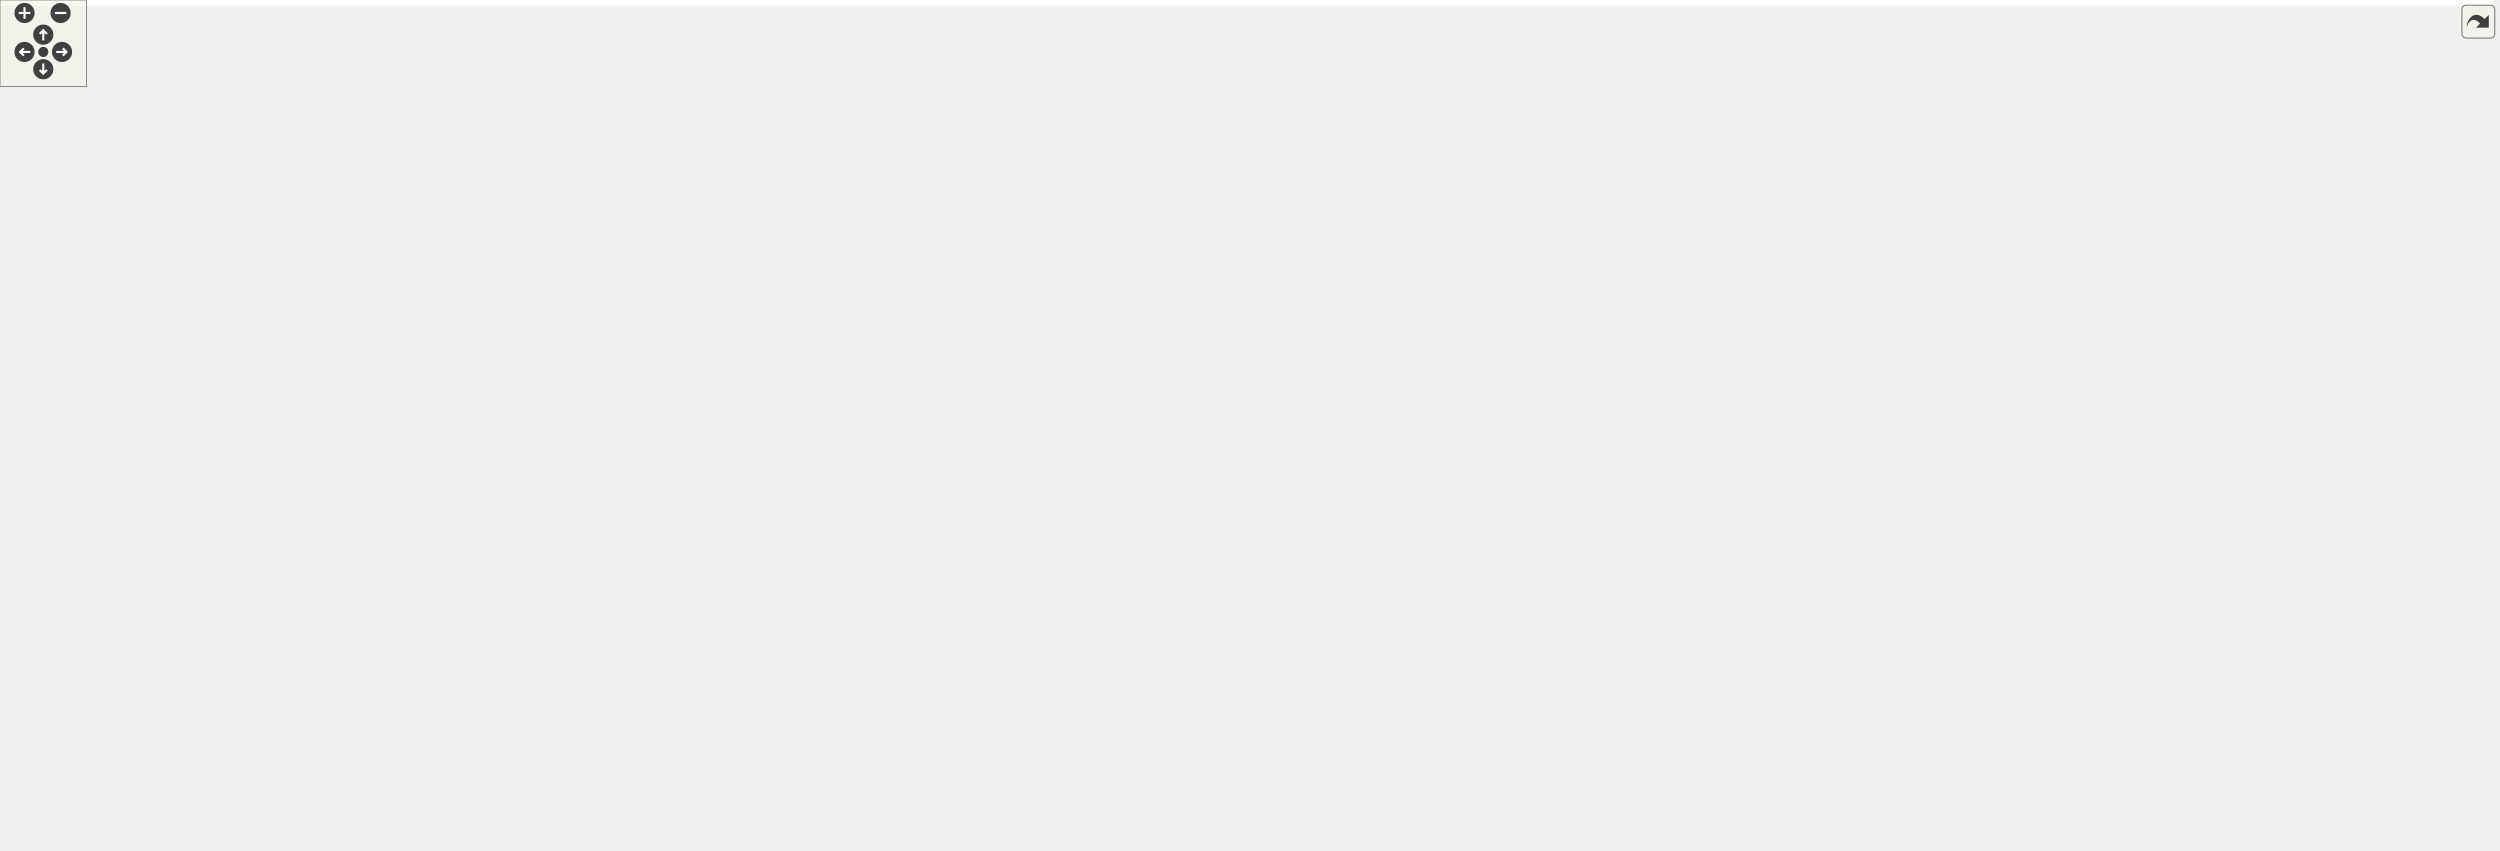
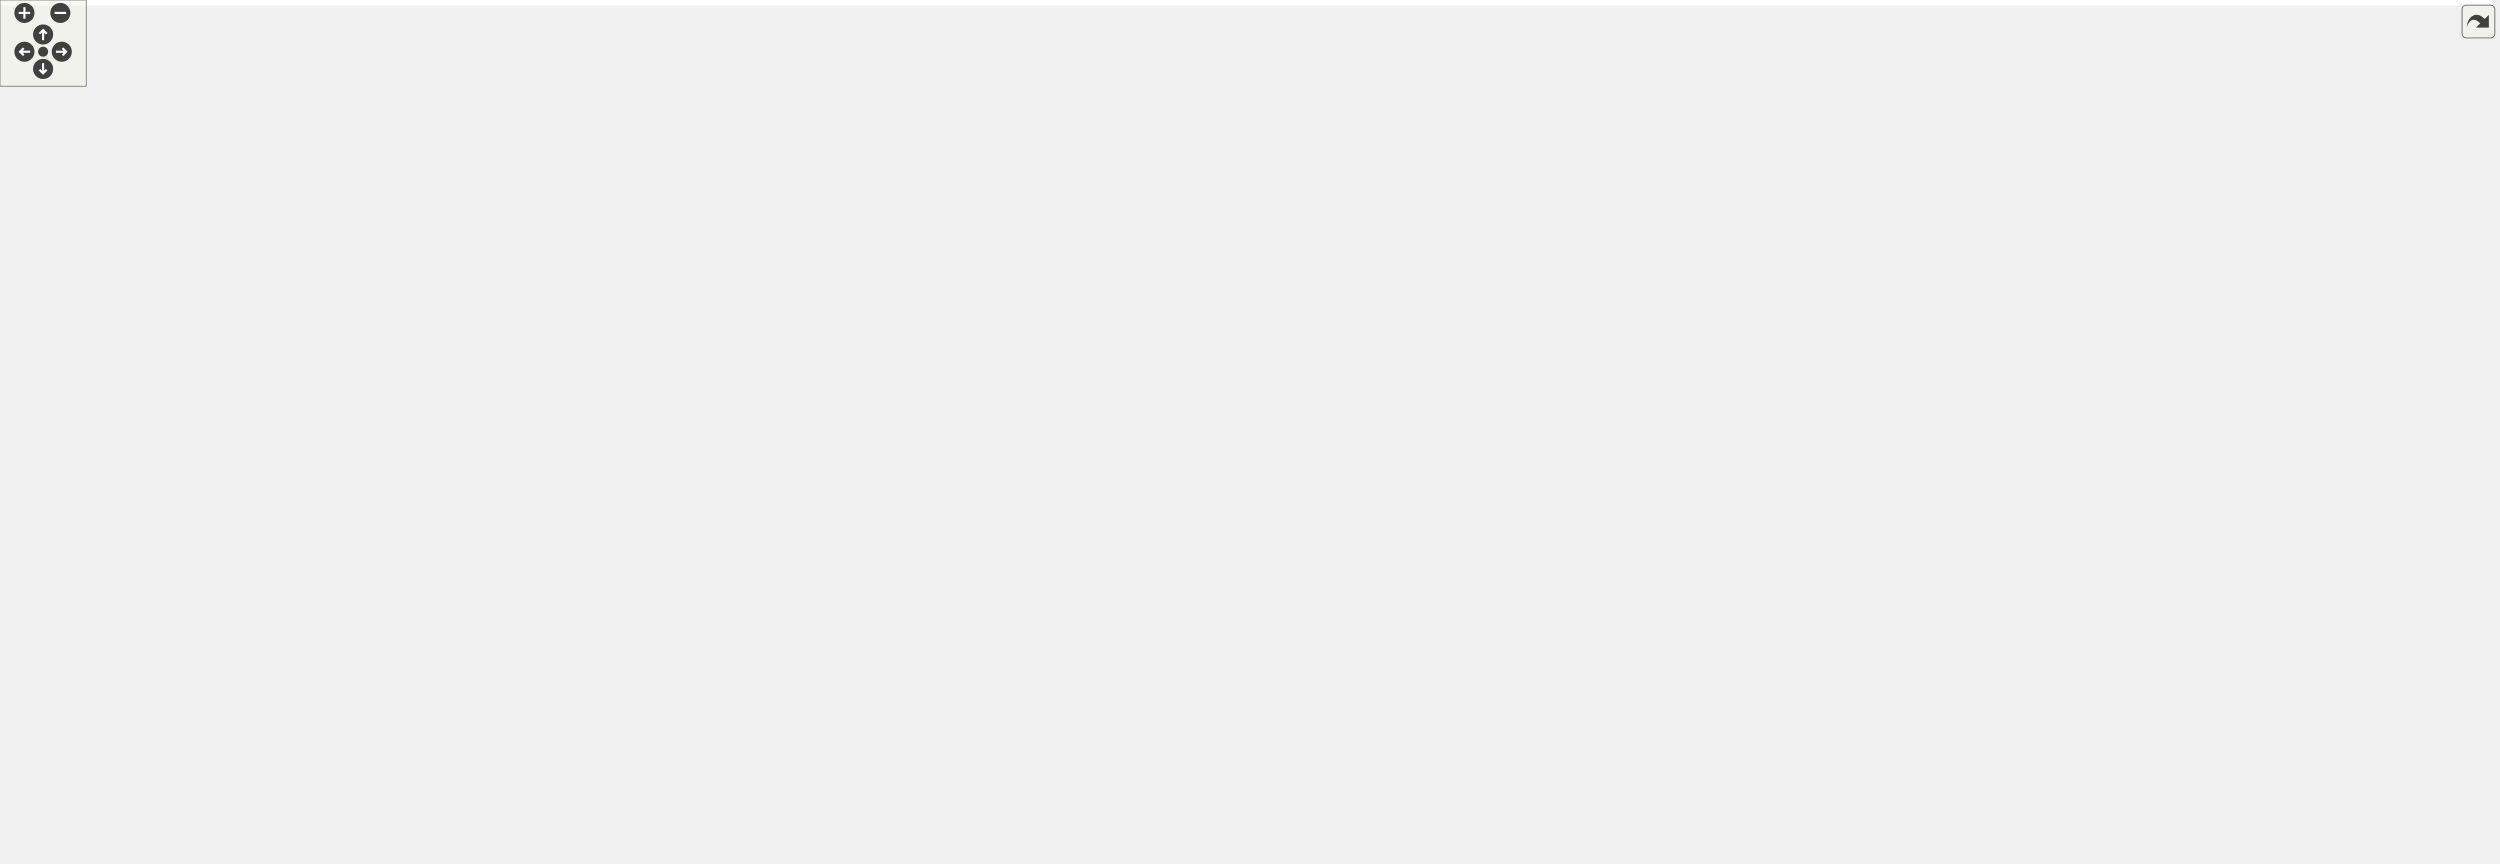
<svg xmlns="http://www.w3.org/2000/svg" xmlns:xlink="http://www.w3.org/1999/xlink" id="main" version="1.1" xml:space="preserve">
  <style type="text/css">
.edge:hover path { stroke: red; }
.edge:hover polygon { stroke: red; fill: red; }
</style>
  <defs>
    <circle id="rim" cx="0" cy="0" r="7" />
    <circle id="rim2" cx="0" cy="0" r="3.5" />
    <g id="zoomPlus">
      <use xlink:href="#rim" fill="#404040">
        <set attributeName="fill" to="#808080" begin="zoomplus.mouseover" end="zoomplus.mouseout" />
      </use>
      <path d="M-4,0h8M0,-4v8" fill="none" stroke="white" stroke-width="1.5" pointer-events="none" />
    </g>
    <g id="zoomMin">
      <use xlink:href="#rim" fill="#404040">
        <set attributeName="fill" to="#808080" begin="zoomminus.mouseover" end="zoomminus.mouseout" />
      </use>
      <path d="M-4,0h8" fill="none" stroke="white" stroke-width="1.5" pointer-events="none" />
    </g>
    <g id="dirArrow">
      <path fill="none" stroke="white" stroke-width="1.5" d="M0,-3.0v7 M-2.5,-0.5L0,-3.0L2.5,-0.5" />
    </g>
    <g id="resetDef">
      <use xlink:href="#rim2" fill="#404040">
        <set attributeName="fill" to="#808080" begin="reset.mouseover" end="reset.mouseout" />
      </use>
    </g>
  </defs>
  <svg id="graph" class="graph">
    <g id="viewport">
-       <polygon fill="#ffffff" stroke="transparent" points="-4,4 -4,-528.5 1728,-528.5 1728,4 -4,4" />
+       <polygon fill="#ffffff" stroke="transparent" points="-4,4 -4,-540 1735,-540 1735,4 -4,4" />
      <g id="node1" class="node">
-         <polygon fill="#bfbfbf" stroke="#000000" points="1566,-102 1566,-132 1724,-132 1724,-102 1566,-102" />
-         <text text-anchor="start" x="1574" y="-120" font-family="Helvetica,sans-Serif" font-size="10.00" fill="#000000">schwz::SolverRAS&lt; ValueType,</text>
-         <text text-anchor="middle" x="1645" y="-109" font-family="Helvetica,sans-Serif" font-size="10.00" fill="#000000"> IndexType &gt;</text>
+         <polygon fill="#bfbfbf" stroke="#000000" points="1573,-113.5 1573,-143.5 1731,-143.5 1731,-113.5 1573,-113.5" />
+         <text text-anchor="start" x="1581" y="-131.5" font-family="Helvetica,sans-Serif" font-size="10.00" fill="#000000">schwz::SolverRAS&lt; ValueType,</text>
+         <text text-anchor="middle" x="1652" y="-120.5" font-family="Helvetica,sans-Serif" font-size="10.00" fill="#000000"> IndexType, MixedValueType &gt;</text>
      </g>
      <g id="node2" class="node">
        <g id="a_node2">
          <a xlink:href="classschwz_1_1SchwarzBase.html" target="_top" xlink:title="The Base solver class is meant to be the class implementing the common implementations for all the sc...">
-             <polygon fill="#ffffff" stroke="#000000" points="1396,-102 1396,-132 1529,-132 1529,-102 1396,-102" />
-             <text text-anchor="start" x="1404" y="-120" font-family="Helvetica,sans-Serif" font-size="10.00" fill="#000000">schwz::SchwarzBase</text>
-             <text text-anchor="middle" x="1462.5" y="-109" font-family="Helvetica,sans-Serif" font-size="10.00" fill="#000000">&lt; ValueType, IndexType &gt;</text>
+             <polygon fill="#ffffff" stroke="#000000" points="1409,-108 1409,-149 1536,-149 1536,-108 1409,-108" />
+             <text text-anchor="start" x="1417" y="-137" font-family="Helvetica,sans-Serif" font-size="10.00" fill="#000000">schwz::SchwarzBase</text>
+             <text text-anchor="start" x="1417" y="-126" font-family="Helvetica,sans-Serif" font-size="10.00" fill="#000000">&lt; ValueType, IndexType,</text>
+             <text text-anchor="middle" x="1472.5" y="-115" font-family="Helvetica,sans-Serif" font-size="10.00" fill="#000000"> MixedValueType &gt;</text>
          </a>
        </g>
      </g>
      <g id="edge1" class="edge">
-         <path fill="none" stroke="#191970" d="M1539.337,-117C1548.093,-117 1557.03,-117 1565.816,-117" />
-         <polygon fill="#191970" stroke="#191970" points="1539.161,-113.5 1529.161,-117 1539.161,-120.5 1539.161,-113.5" />
+         <path fill="none" stroke="#191970" d="M1546.218,-128.5C1554.99,-128.5 1563.974,-128.5 1572.819,-128.5" />
+         <polygon fill="#191970" stroke="#191970" points="1546.038,-125 1536.038,-128.5 1546.038,-132 1546.038,-125" />
      </g>
      <g id="node3" class="node">
        <g id="a_node3">
          <a xlink:href="classschwz_1_1Initialize.html" target="_top" xlink:title="The initialization class that provides methods for initialization of the solver. ">
-             <polygon fill="#ffffff" stroke="#000000" points="1228.5,-296 1228.5,-326 1355.5,-326 1355.5,-296 1228.5,-296" />
-             <text text-anchor="start" x="1236.5" y="-314" font-family="Helvetica,sans-Serif" font-size="10.00" fill="#000000">schwz::Initialize&lt;</text>
-             <text text-anchor="middle" x="1292" y="-303" font-family="Helvetica,sans-Serif" font-size="10.00" fill="#000000"> ValueType, IndexType &gt;</text>
+             <polygon fill="#ffffff" stroke="#000000" points="1232,-307.5 1232,-337.5 1359,-337.5 1359,-307.5 1232,-307.5" />
+             <text text-anchor="start" x="1240" y="-325.5" font-family="Helvetica,sans-Serif" font-size="10.00" fill="#000000">schwz::Initialize&lt;</text>
+             <text text-anchor="middle" x="1295.5" y="-314.5" font-family="Helvetica,sans-Serif" font-size="10.00" fill="#000000"> ValueType, IndexType &gt;</text>
          </a>
        </g>
      </g>
      <g id="edge2" class="edge">
-         <path fill="none" stroke="#191970" d="M1312.117,-288.11C1347.379,-247.988 1419.424,-166.013 1449.183,-132.152" />
-         <polygon fill="#191970" stroke="#191970" points="1309.351,-285.955 1305.379,-295.777 1314.609,-290.576 1309.351,-285.955" />
+         <path fill="none" stroke="#191970" d="M1316.249,-299.759C1350.979,-261.692 1420.351,-185.657 1453.72,-149.083" />
+         <polygon fill="#191970" stroke="#191970" points="1313.543,-297.531 1309.389,-307.277 1318.715,-302.249 1313.543,-297.531" />
      </g>
      <g id="node4" class="node">
        <g id="a_node4">
          <a xlink:href="structschwz_1_1Settings.html" target="_top" xlink:title="The struct that contains the solver settings and the parameters to be set by the user. ">
-             <polygon fill="#ffffff" stroke="#000000" points="937.5,-372.5 937.5,-391.5 1024.5,-391.5 1024.5,-372.5 937.5,-372.5" />
-             <text text-anchor="middle" x="981" y="-379.5" font-family="Helvetica,sans-Serif" font-size="10.00" fill="#000000">schwz::Settings</text>
+             <polygon fill="#ffffff" stroke="#000000" points="937.5,-384 937.5,-403 1024.5,-403 1024.5,-384 937.5,-384" />
+             <text text-anchor="middle" x="981" y="-391" font-family="Helvetica,sans-Serif" font-size="10.00" fill="#000000">schwz::Settings</text>
          </a>
        </g>
      </g>
      <g id="edge3" class="edge">
-         <path fill="none" stroke="#191970" d="M1034.904,-375.16C1081.058,-368.664 1149.043,-357.57 1207,-342 1223.08,-337.68 1240.417,-331.623 1255.213,-326.007" />
-         <polygon fill="#191970" stroke="#191970" points="1034.246,-371.718 1024.82,-376.555 1035.206,-378.652 1034.246,-371.718" />
+         <path fill="none" stroke="#191970" d="M1034.877,-385.818C1079.691,-378.924 1144.97,-367.712 1201,-353.5 1218.406,-349.085 1237.266,-343.141 1253.525,-337.639" />
+         <polygon fill="#191970" stroke="#191970" points="1034.153,-382.387 1024.792,-387.349 1035.204,-389.308 1034.153,-382.387" />
      </g>
      <g id="node20" class="node">
        <g id="a_node20">
          <a xlink:href="classschwz_1_1Solve.html" target="_top" xlink:title="The Solver class the provides the solver and the convergence checking methods. ">
-             <polygon fill="#ffffff" stroke="#000000" points="1225,-359 1225,-389 1359,-389 1359,-359 1225,-359" />
-             <text text-anchor="start" x="1233" y="-377" font-family="Helvetica,sans-Serif" font-size="10.00" fill="#000000">schwz::Solve&lt; ValueType,</text>
-             <text text-anchor="middle" x="1292" y="-366" font-family="Helvetica,sans-Serif" font-size="10.00" fill="#000000"> IndexType &gt;</text>
+             <polygon fill="#ffffff" stroke="#000000" points="1219,-370.5 1219,-400.5 1372,-400.5 1372,-370.5 1219,-370.5" />
+             <text text-anchor="start" x="1227" y="-388.5" font-family="Helvetica,sans-Serif" font-size="10.00" fill="#000000">schwz::Solve&lt; ValueType,</text>
+             <text text-anchor="middle" x="1295.5" y="-377.5" font-family="Helvetica,sans-Serif" font-size="10.00" fill="#000000"> IndexType, MixedValueType &gt;</text>
          </a>
        </g>
      </g>
      <g id="edge26" class="edge">
-         <path fill="none" stroke="#191970" d="M1034.72,-380.618C1087.394,-379.263 1167.855,-377.193 1224.752,-375.73" />
-         <polygon fill="#191970" stroke="#191970" points="1034.477,-377.123 1024.571,-380.879 1034.657,-384.121 1034.477,-377.123" />
+         <path fill="none" stroke="#191970" d="M1034.819,-392.131C1085.476,-390.842 1161.869,-388.899 1218.879,-387.449" />
+         <polygon fill="#191970" stroke="#191970" points="1034.638,-388.634 1024.73,-392.388 1034.816,-395.632 1034.638,-388.634" />
      </g>
      <g id="node5" class="node">
        <g id="a_node5">
          <a xlink:href="structschwz_1_1Settings_1_1comm__settings.html" target="_top" xlink:title="The settings for the various available communication paradigms. ">
-             <polygon fill="#ffffff" stroke="#000000" points="617.5,-445 617.5,-475 737.5,-475 737.5,-445 617.5,-445" />
-             <text text-anchor="start" x="625.5" y="-463" font-family="Helvetica,sans-Serif" font-size="10.00" fill="#000000">schwz::Settings::comm</text>
-             <text text-anchor="middle" x="677.5" y="-452" font-family="Helvetica,sans-Serif" font-size="10.00" fill="#000000">_settings</text>
+             <polygon fill="#ffffff" stroke="#000000" points="617.5,-456.5 617.5,-486.5 737.5,-486.5 737.5,-456.5 617.5,-456.5" />
+             <text text-anchor="start" x="625.5" y="-474.5" font-family="Helvetica,sans-Serif" font-size="10.00" fill="#000000">schwz::Settings::comm</text>
+             <text text-anchor="middle" x="677.5" y="-463.5" font-family="Helvetica,sans-Serif" font-size="10.00" fill="#000000">_settings</text>
          </a>
        </g>
      </g>
      <g id="edge4" class="edge">
-         <path fill="none" stroke="#9a32cd" stroke-dasharray="5,2" d="M748.005,-460.253C789.676,-458.546 842.935,-453.088 888,-438 919.633,-427.409 951.982,-404.693 968.934,-391.682" />
-         <polygon fill="#9a32cd" stroke="#9a32cd" points="747.818,-456.757 737.945,-460.602 748.061,-463.753 747.818,-456.757" />
-         <text text-anchor="middle" x="832.5" y="-461" font-family="Helvetica,sans-Serif" font-size="10.00" fill="#000000"> comm_settings</text>
+         <path fill="none" stroke="#9a32cd" stroke-dasharray="5,2" d="M748.005,-471.753C789.676,-470.046 842.935,-464.588 888,-449.5 919.633,-438.909 951.982,-416.193 968.934,-403.182" />
+         <polygon fill="#9a32cd" stroke="#9a32cd" points="747.818,-468.257 737.945,-472.102 748.061,-475.253 747.818,-468.257" />
+         <text text-anchor="middle" x="832.5" y="-472.5" font-family="Helvetica,sans-Serif" font-size="10.00" fill="#000000"> comm_settings</text>
      </g>
      <g id="node6" class="node">
        <g id="a_node6">
          <a xlink:title="STL class. ">
-             <polygon fill="#ffffff" stroke="#bfbfbf" points="647.5,-360.5 647.5,-379.5 707.5,-379.5 707.5,-360.5 647.5,-360.5" />
-             <text text-anchor="middle" x="677.5" y="-367.5" font-family="Helvetica,sans-Serif" font-size="10.00" fill="#000000">std::string</text>
+             <polygon fill="#ffffff" stroke="#bfbfbf" points="647.5,-372 647.5,-391 707.5,-391 707.5,-372 647.5,-372" />
+             <text text-anchor="middle" x="677.5" y="-379" font-family="Helvetica,sans-Serif" font-size="10.00" fill="#000000">std::string</text>
          </a>
        </g>
      </g>
      <g id="edge5" class="edge">
-         <path fill="none" stroke="#9a32cd" stroke-dasharray="5,2" d="M717.786,-371.593C774.776,-373.846 878.528,-377.948 937.314,-380.273" />
-         <polygon fill="#9a32cd" stroke="#9a32cd" points="717.841,-368.092 707.71,-371.195 717.564,-375.087 717.841,-368.092" />
-         <text text-anchor="middle" x="832.5" y="-426" font-family="Helvetica,sans-Serif" font-size="10.00" fill="#000000"> factorization</text>
-         <text text-anchor="middle" x="832.5" y="-415" font-family="Helvetica,sans-Serif" font-size="10.00" fill="#000000">metis_objtype</text>
-         <text text-anchor="middle" x="832.5" y="-404" font-family="Helvetica,sans-Serif" font-size="10.00" fill="#000000">matrix_filename</text>
-         <text text-anchor="middle" x="832.5" y="-393" font-family="Helvetica,sans-Serif" font-size="10.00" fill="#000000">reorder</text>
-         <text text-anchor="middle" x="832.5" y="-382" font-family="Helvetica,sans-Serif" font-size="10.00" fill="#000000">executor_string</text>
+         <path fill="none" stroke="#9a32cd" stroke-dasharray="5,2" d="M717.786,-383.093C774.776,-385.346 878.528,-389.448 937.314,-391.773" />
+         <polygon fill="#9a32cd" stroke="#9a32cd" points="717.841,-379.592 707.71,-382.695 717.564,-386.587 717.841,-379.592" />
+         <text text-anchor="middle" x="832.5" y="-437.5" font-family="Helvetica,sans-Serif" font-size="10.00" fill="#000000"> factorization</text>
+         <text text-anchor="middle" x="832.5" y="-426.5" font-family="Helvetica,sans-Serif" font-size="10.00" fill="#000000">metis_objtype</text>
+         <text text-anchor="middle" x="832.5" y="-415.5" font-family="Helvetica,sans-Serif" font-size="10.00" fill="#000000">matrix_filename</text>
+         <text text-anchor="middle" x="832.5" y="-404.5" font-family="Helvetica,sans-Serif" font-size="10.00" fill="#000000">reorder</text>
+         <text text-anchor="middle" x="832.5" y="-393.5" font-family="Helvetica,sans-Serif" font-size="10.00" fill="#000000">executor_string</text>
      </g>
      <g id="node9" class="node">
        <g id="a_node9">
          <a xlink:href="structschwz_1_1Metadata.html" target="_top" xlink:title="The solver metadata struct. ">
-             <polygon fill="#ffffff" stroke="#000000" points="906,-263 906,-293 1056,-293 1056,-263 906,-263" />
-             <text text-anchor="start" x="914" y="-281" font-family="Helvetica,sans-Serif" font-size="10.00" fill="#000000">schwz::Metadata&lt; ValueType,</text>
-             <text text-anchor="middle" x="981" y="-270" font-family="Helvetica,sans-Serif" font-size="10.00" fill="#000000"> IndexType &gt;</text>
+             <polygon fill="#ffffff" stroke="#000000" points="906,-274.5 906,-304.5 1056,-304.5 1056,-274.5 906,-274.5" />
+             <text text-anchor="start" x="914" y="-292.5" font-family="Helvetica,sans-Serif" font-size="10.00" fill="#000000">schwz::Metadata&lt; ValueType,</text>
+             <text text-anchor="middle" x="981" y="-281.5" font-family="Helvetica,sans-Serif" font-size="10.00" fill="#000000"> IndexType &gt;</text>
          </a>
        </g>
      </g>
      <g id="edge11" class="edge">
-         <path fill="none" stroke="#9a32cd" stroke-dasharray="5,2" d="M697.938,-354.407C717.253,-340.493 747.577,-320.711 777,-310 800.244,-301.539 857.708,-292.901 905.744,-286.736" />
-         <polygon fill="#9a32cd" stroke="#9a32cd" points="695.863,-351.588 689.881,-360.333 700.01,-357.227 695.863,-351.588" />
-         <text text-anchor="middle" x="832.5" y="-313" font-family="Helvetica,sans-Serif" font-size="10.00" fill="#000000"> local_precond</text>
+         <path fill="none" stroke="#9a32cd" stroke-dasharray="5,2" d="M697.938,-365.907C717.253,-351.993 747.577,-332.211 777,-321.5 800.244,-313.039 857.708,-304.401 905.744,-298.236" />
+         <polygon fill="#9a32cd" stroke="#9a32cd" points="695.863,-363.088 689.881,-371.833 700.01,-368.727 695.863,-363.088" />
+         <text text-anchor="middle" x="832.5" y="-324.5" font-family="Helvetica,sans-Serif" font-size="10.00" fill="#000000"> local_precond</text>
      </g>
      <g id="node7" class="node">
-         <polygon fill="#ffffff" stroke="#bfbfbf" points="272.5,-348 272.5,-378 367.5,-378 367.5,-348 272.5,-348" />
-         <text text-anchor="start" x="280.5" y="-366" font-family="Helvetica,sans-Serif" font-size="10.00" fill="#000000">std::basic_string&lt;</text>
-         <text text-anchor="middle" x="320" y="-355" font-family="Helvetica,sans-Serif" font-size="10.00" fill="#000000"> char &gt;</text>
+         <polygon fill="#ffffff" stroke="#bfbfbf" points="272.5,-359.5 272.5,-389.5 367.5,-389.5 367.5,-359.5 272.5,-359.5" />
+         <text text-anchor="start" x="280.5" y="-377.5" font-family="Helvetica,sans-Serif" font-size="10.00" fill="#000000">std::basic_string&lt;</text>
+         <text text-anchor="middle" x="320" y="-366.5" font-family="Helvetica,sans-Serif" font-size="10.00" fill="#000000"> char &gt;</text>
      </g>
      <g id="edge6" class="edge">
-         <path fill="none" stroke="#191970" d="M377.845,-364.133C454.709,-365.638 587.715,-368.242 647.211,-369.407" />
-         <polygon fill="#191970" stroke="#191970" points="377.91,-360.633 367.843,-363.937 377.773,-367.632 377.91,-360.633" />
+         <path fill="none" stroke="#191970" d="M377.845,-375.633C454.709,-377.138 587.715,-379.742 647.211,-380.907" />
+         <polygon fill="#191970" stroke="#191970" points="377.91,-372.133 367.843,-375.437 377.773,-379.132 377.91,-372.133" />
      </g>
      <g id="node8" class="node">
        <g id="a_node8">
          <a xlink:href="structschwz_1_1Settings_1_1convergence__settings.html" target="_top" xlink:title="The various convergence settings available. ">
-             <polygon fill="#ffffff" stroke="#000000" points="603,-494 603,-524 752,-524 752,-494 603,-494" />
-             <text text-anchor="start" x="611" y="-512" font-family="Helvetica,sans-Serif" font-size="10.00" fill="#000000">schwz::Settings::convergence</text>
-             <text text-anchor="middle" x="677.5" y="-501" font-family="Helvetica,sans-Serif" font-size="10.00" fill="#000000">_settings</text>
+             <polygon fill="#ffffff" stroke="#000000" points="603,-505.5 603,-535.5 752,-535.5 752,-505.5 603,-505.5" />
+             <text text-anchor="start" x="611" y="-523.5" font-family="Helvetica,sans-Serif" font-size="10.00" fill="#000000">schwz::Settings::convergence</text>
+             <text text-anchor="middle" x="677.5" y="-512.5" font-family="Helvetica,sans-Serif" font-size="10.00" fill="#000000">_settings</text>
          </a>
        </g>
      </g>
      <g id="edge7" class="edge">
-         <path fill="none" stroke="#9a32cd" stroke-dasharray="5,2" d="M762.032,-506.136C802.011,-501.948 849.338,-492.734 888,-473 927.234,-452.974 960.658,-410.657 974.358,-391.627" />
-         <polygon fill="#9a32cd" stroke="#9a32cd" points="761.656,-502.656 752.036,-507.096 762.325,-509.624 761.656,-502.656" />
-         <text text-anchor="middle" x="832.5" y="-507" font-family="Helvetica,sans-Serif" font-size="10.00" fill="#000000"> convergence_settings</text>
+         <path fill="none" stroke="#9a32cd" stroke-dasharray="5,2" d="M762.032,-517.636C802.011,-513.448 849.338,-504.234 888,-484.5 927.234,-464.474 960.658,-422.157 974.358,-403.127" />
+         <polygon fill="#9a32cd" stroke="#9a32cd" points="761.656,-514.156 752.036,-518.596 762.325,-521.124 761.656,-514.156" />
+         <text text-anchor="middle" x="832.5" y="-518.5" font-family="Helvetica,sans-Serif" font-size="10.00" fill="#000000"> convergence_settings</text>
      </g>
      <g id="edge8" class="edge">
-         <path fill="none" stroke="#191970" d="M1066.35,-287.056C1117.577,-292.492 1181.656,-299.291 1228.426,-304.254" />
-         <polygon fill="#191970" stroke="#191970" points="1066.598,-283.563 1056.284,-285.988 1065.859,-290.524 1066.598,-283.563" />
+         <path fill="none" stroke="#191970" d="M1066.579,-298.48C1118.763,-303.955 1184.342,-310.836 1231.92,-315.829" />
+         <polygon fill="#191970" stroke="#191970" points="1066.641,-294.967 1056.331,-297.404 1065.911,-301.929 1066.641,-294.967" />
      </g>
      <g id="node10" class="node">
-         <polygon fill="#ffffff" stroke="#bfbfbf" points="402,-244.5 402,-285.5 578,-285.5 578,-244.5 402,-244.5" />
-         <text text-anchor="start" x="410" y="-273.5" font-family="Helvetica,sans-Serif" font-size="10.00" fill="#000000">std::vector&lt; std::tuple</text>
-         <text text-anchor="start" x="410" y="-262.5" font-family="Helvetica,sans-Serif" font-size="10.00" fill="#000000">&lt; int, int, int, std::</text>
-         <text text-anchor="middle" x="490" y="-251.5" font-family="Helvetica,sans-Serif" font-size="10.00" fill="#000000">string, std::vector&lt; ValueType &gt; &gt; &gt;</text>
+         <polygon fill="#ffffff" stroke="#bfbfbf" points="402,-256 402,-297 578,-297 578,-256 402,-256" />
+         <text text-anchor="start" x="410" y="-285" font-family="Helvetica,sans-Serif" font-size="10.00" fill="#000000">std::vector&lt; std::tuple</text>
+         <text text-anchor="start" x="410" y="-274" font-family="Helvetica,sans-Serif" font-size="10.00" fill="#000000">&lt; int, int, int, std::</text>
+         <text text-anchor="middle" x="490" y="-263" font-family="Helvetica,sans-Serif" font-size="10.00" fill="#000000">string, std::vector&lt; ValueType &gt; &gt; &gt;</text>
      </g>
      <g id="edge9" class="edge">
-         <path fill="none" stroke="#9a32cd" stroke-dasharray="5,2" d="M588.21,-245.813C590.83,-245.513 593.43,-245.24 596,-245 725.487,-232.891 759.366,-244.845 888,-264 893.814,-264.866 899.832,-265.765 905.881,-266.671" />
-         <polygon fill="#9a32cd" stroke="#9a32cd" points="587.511,-242.374 578.029,-247.101 588.389,-249.318 587.511,-242.374" />
-         <text text-anchor="middle" x="677.5" y="-248" font-family="Helvetica,sans-Serif" font-size="10.00" fill="#000000"> time_struct</text>
+         <path fill="none" stroke="#9a32cd" stroke-dasharray="5,2" d="M588.21,-257.313C590.83,-257.013 593.43,-256.74 596,-256.5 725.487,-244.391 759.366,-256.345 888,-275.5 893.814,-276.366 899.832,-277.265 905.881,-278.171" />
+         <polygon fill="#9a32cd" stroke="#9a32cd" points="587.511,-253.874 578.029,-258.601 588.389,-260.818 587.511,-253.874" />
+         <text text-anchor="middle" x="677.5" y="-259.5" font-family="Helvetica,sans-Serif" font-size="10.00" fill="#000000"> time_struct</text>
      </g>
      <g id="node11" class="node">
        <g id="a_node11">
          <a xlink:title="STL class. ">
-             <polygon fill="#ffffff" stroke="#bfbfbf" points="0,-205.5 0,-224.5 87,-224.5 87,-205.5 0,-205.5" />
-             <text text-anchor="middle" x="43.5" y="-212.5" font-family="Helvetica,sans-Serif" font-size="10.00" fill="#000000">std::vector&lt; T &gt;</text>
+             <polygon fill="#ffffff" stroke="#bfbfbf" points="0,-217 0,-236 87,-236 87,-217 0,-217" />
+             <text text-anchor="middle" x="43.5" y="-224" font-family="Helvetica,sans-Serif" font-size="10.00" fill="#000000">std::vector&lt; T &gt;</text>
          </a>
        </g>
      </g>
      <g id="edge10" class="edge">
-         <path fill="none" stroke="#ffa500" stroke-dasharray="5,2" d="M97.353,-221.031C172.869,-229.487 311.122,-244.969 401.784,-255.121" />
-         <polygon fill="#ffa500" stroke="#ffa500" points="97.453,-217.52 87.125,-219.885 96.674,-224.476 97.453,-217.52" />
-         <text text-anchor="start" x="105" y="-261" font-family="Helvetica,sans-Serif" font-size="10.00" fill="#000000"> &lt; std::tuple&lt; int,</text>
-         <text text-anchor="start" x="105" y="-250" font-family="Helvetica,sans-Serif" font-size="10.00" fill="#000000"> int, int, std::string,</text>
-         <text text-anchor="middle" x="171.5" y="-239" font-family="Helvetica,sans-Serif" font-size="10.00" fill="#000000"> std::vector&lt; ValueType &gt; &gt; &gt;</text>
+         <path fill="none" stroke="#ffa500" stroke-dasharray="5,2" d="M97.353,-232.531C172.869,-240.987 311.122,-256.469 401.784,-266.621" />
+         <polygon fill="#ffa500" stroke="#ffa500" points="97.453,-229.02 87.125,-231.385 96.674,-235.976 97.453,-229.02" />
+         <text text-anchor="start" x="105" y="-272.5" font-family="Helvetica,sans-Serif" font-size="10.00" fill="#000000"> &lt; std::tuple&lt; int,</text>
+         <text text-anchor="start" x="105" y="-261.5" font-family="Helvetica,sans-Serif" font-size="10.00" fill="#000000"> int, int, std::string,</text>
+         <text text-anchor="middle" x="171.5" y="-250.5" font-family="Helvetica,sans-Serif" font-size="10.00" fill="#000000"> std::vector&lt; ValueType &gt; &gt; &gt;</text>
      </g>
      <g id="node13" class="node">
-         <polygon fill="#ffffff" stroke="#bfbfbf" points="256,-168.5 256,-187.5 384,-187.5 384,-168.5 256,-168.5" />
-         <text text-anchor="middle" x="320" y="-175.5" font-family="Helvetica,sans-Serif" font-size="10.00" fill="#000000">std::vector&lt; ValueType &gt;</text>
+         <polygon fill="#ffffff" stroke="#bfbfbf" points="256,-180 256,-199 384,-199 384,-180 256,-180" />
+         <text text-anchor="middle" x="320" y="-187" font-family="Helvetica,sans-Serif" font-size="10.00" fill="#000000">std::vector&lt; ValueType &gt;</text>
      </g>
      <g id="edge14" class="edge">
-         <path fill="none" stroke="#ffa500" stroke-dasharray="5,2" d="M92.136,-203.377C96.473,-202.508 100.808,-201.699 105,-201 155.358,-192.604 212.89,-186.638 255.76,-182.889" />
-         <polygon fill="#ffa500" stroke="#ffa500" points="91.141,-200.01 82.075,-205.492 92.581,-206.86 91.141,-200.01" />
-         <text text-anchor="middle" x="171.5" y="-204" font-family="Helvetica,sans-Serif" font-size="10.00" fill="#000000"> &lt; ValueType &gt;</text>
+         <path fill="none" stroke="#ffa500" stroke-dasharray="5,2" d="M92.136,-214.877C96.473,-214.008 100.808,-213.199 105,-212.5 155.358,-204.104 212.89,-198.138 255.76,-194.389" />
+         <polygon fill="#ffa500" stroke="#ffa500" points="91.141,-211.51 82.075,-216.992 92.581,-218.36 91.141,-211.51" />
+         <text text-anchor="middle" x="171.5" y="-215.5" font-family="Helvetica,sans-Serif" font-size="10.00" fill="#000000"> &lt; ValueType &gt;</text>
      </g>
      <g id="node14" class="node">
-         <polygon fill="#ffffff" stroke="#bfbfbf" points="260.5,-119 260.5,-149 379.5,-149 379.5,-119 260.5,-119" />
-         <text text-anchor="start" x="268.5" y="-137" font-family="Helvetica,sans-Serif" font-size="10.00" fill="#000000">std::vector&lt; std::vector</text>
-         <text text-anchor="middle" x="320" y="-126" font-family="Helvetica,sans-Serif" font-size="10.00" fill="#000000">&lt; ValueType &gt; &gt;</text>
+         <polygon fill="#ffffff" stroke="#bfbfbf" points="260.5,-130.5 260.5,-160.5 379.5,-160.5 379.5,-130.5 260.5,-130.5" />
+         <text text-anchor="start" x="268.5" y="-148.5" font-family="Helvetica,sans-Serif" font-size="10.00" fill="#000000">std::vector&lt; std::vector</text>
+         <text text-anchor="middle" x="320" y="-137.5" font-family="Helvetica,sans-Serif" font-size="10.00" fill="#000000">&lt; ValueType &gt; &gt;</text>
      </g>
      <g id="edge16" class="edge">
-         <path fill="none" stroke="#ffa500" stroke-dasharray="5,2" d="M61.068,-198.678C72.68,-188.815 88.714,-176.862 105,-170 154.873,-148.985 216.114,-140.214 260.462,-136.567" />
-         <polygon fill="#ffa500" stroke="#ffa500" points="58.643,-196.15 53.455,-205.387 63.271,-201.402 58.643,-196.15" />
-         <text text-anchor="middle" x="171.5" y="-173" font-family="Helvetica,sans-Serif" font-size="10.00" fill="#000000"> &lt; std::vector&lt; ValueType &gt; &gt;</text>
+         <path fill="none" stroke="#ffa500" stroke-dasharray="5,2" d="M61.068,-210.178C72.68,-200.315 88.714,-188.362 105,-181.5 154.873,-160.485 216.114,-151.714 260.462,-148.067" />
+         <polygon fill="#ffa500" stroke="#ffa500" points="58.643,-207.65 53.455,-216.887 63.271,-212.902 58.643,-207.65" />
+         <text text-anchor="middle" x="171.5" y="-184.5" font-family="Helvetica,sans-Serif" font-size="10.00" fill="#000000"> &lt; std::vector&lt; ValueType &gt; &gt;</text>
      </g>
      <g id="node15" class="node">
-         <polygon fill="#ffffff" stroke="#bfbfbf" points="429,-291.5 429,-354.5 551,-354.5 551,-291.5 429,-291.5" />
-         <text text-anchor="start" x="437" y="-342.5" font-family="Helvetica,sans-Serif" font-size="10.00" fill="#000000">std::vector&lt; std::tuple</text>
-         <text text-anchor="start" x="437" y="-331.5" font-family="Helvetica,sans-Serif" font-size="10.00" fill="#000000">&lt; int, std::vector&lt; std</text>
-         <text text-anchor="start" x="437" y="-320.5" font-family="Helvetica,sans-Serif" font-size="10.00" fill="#000000">::tuple&lt; int, int &gt; &gt;, std</text>
-         <text text-anchor="start" x="437" y="-309.5" font-family="Helvetica,sans-Serif" font-size="10.00" fill="#000000">::vector&lt; std::tuple&lt; int,</text>
-         <text text-anchor="middle" x="490" y="-298.5" font-family="Helvetica,sans-Serif" font-size="10.00" fill="#000000"> int &gt; &gt;, int, int &gt; &gt;</text>
+         <polygon fill="#ffffff" stroke="#bfbfbf" points="429,-303 429,-366 551,-366 551,-303 429,-303" />
+         <text text-anchor="start" x="437" y="-354" font-family="Helvetica,sans-Serif" font-size="10.00" fill="#000000">std::vector&lt; std::tuple</text>
+         <text text-anchor="start" x="437" y="-343" font-family="Helvetica,sans-Serif" font-size="10.00" fill="#000000">&lt; int, std::vector&lt; std</text>
+         <text text-anchor="start" x="437" y="-332" font-family="Helvetica,sans-Serif" font-size="10.00" fill="#000000">::tuple&lt; int, int &gt; &gt;, std</text>
+         <text text-anchor="start" x="437" y="-321" font-family="Helvetica,sans-Serif" font-size="10.00" fill="#000000">::vector&lt; std::tuple&lt; int,</text>
+         <text text-anchor="middle" x="490" y="-310" font-family="Helvetica,sans-Serif" font-size="10.00" fill="#000000"> int &gt; &gt;, int, int &gt; &gt;</text>
      </g>
      <g id="edge18" class="edge">
-         <path fill="none" stroke="#ffa500" stroke-dasharray="5,2" d="M57.078,-232.835C68.353,-246.244 85.635,-263.821 105,-273 210.672,-323.089 349.948,-328.25 428.742,-326.375" />
-         <polygon fill="#ffa500" stroke="#ffa500" points="59.571,-230.351 50.574,-224.756 54.118,-234.74 59.571,-230.351" />
-         <text text-anchor="start" x="118" y="-360" font-family="Helvetica,sans-Serif" font-size="10.00" fill="#000000"> &lt; std::tuple&lt; int,</text>
-         <text text-anchor="start" x="118" y="-349" font-family="Helvetica,sans-Serif" font-size="10.00" fill="#000000"> std::vector&lt; std::tuple</text>
-         <text text-anchor="start" x="118" y="-338" font-family="Helvetica,sans-Serif" font-size="10.00" fill="#000000">&lt; int, int &gt; &gt;, std::vector</text>
-         <text text-anchor="start" x="118" y="-327" font-family="Helvetica,sans-Serif" font-size="10.00" fill="#000000">&lt; std::tuple&lt; int, int &gt; &gt;</text>
-         <text text-anchor="middle" x="171.5" y="-316" font-family="Helvetica,sans-Serif" font-size="10.00" fill="#000000">, int, int &gt; &gt;</text>
+         <path fill="none" stroke="#ffa500" stroke-dasharray="5,2" d="M57.078,-244.335C68.353,-257.744 85.635,-275.321 105,-284.5 210.672,-334.589 349.948,-339.75 428.742,-337.875" />
+         <polygon fill="#ffa500" stroke="#ffa500" points="59.571,-241.851 50.574,-236.256 54.118,-246.24 59.571,-241.851" />
+         <text text-anchor="start" x="118" y="-371.5" font-family="Helvetica,sans-Serif" font-size="10.00" fill="#000000"> &lt; std::tuple&lt; int,</text>
+         <text text-anchor="start" x="118" y="-360.5" font-family="Helvetica,sans-Serif" font-size="10.00" fill="#000000"> std::vector&lt; std::tuple</text>
+         <text text-anchor="start" x="118" y="-349.5" font-family="Helvetica,sans-Serif" font-size="10.00" fill="#000000">&lt; int, int &gt; &gt;, std::vector</text>
+         <text text-anchor="start" x="118" y="-338.5" font-family="Helvetica,sans-Serif" font-size="10.00" fill="#000000">&lt; std::tuple&lt; int, int &gt; &gt;</text>
+         <text text-anchor="middle" x="171.5" y="-327.5" font-family="Helvetica,sans-Serif" font-size="10.00" fill="#000000">, int, int &gt; &gt;</text>
      </g>
      <g id="node16" class="node">
-         <polygon fill="#ffffff" stroke="#bfbfbf" points="777,-328 777,-358 888,-358 888,-328 777,-328" />
-         <text text-anchor="start" x="785" y="-346" font-family="Helvetica,sans-Serif" font-size="10.00" fill="#000000">std::vector&lt; unsigned</text>
-         <text text-anchor="middle" x="832.5" y="-335" font-family="Helvetica,sans-Serif" font-size="10.00" fill="#000000"> int &gt;</text>
+         <polygon fill="#ffffff" stroke="#bfbfbf" points="777,-339.5 777,-369.5 888,-369.5 888,-339.5 777,-339.5" />
+         <text text-anchor="start" x="785" y="-357.5" font-family="Helvetica,sans-Serif" font-size="10.00" fill="#000000">std::vector&lt; unsigned</text>
+         <text text-anchor="middle" x="832.5" y="-346.5" font-family="Helvetica,sans-Serif" font-size="10.00" fill="#000000"> int &gt;</text>
      </g>
      <g id="edge20" class="edge">
-         <path fill="none" stroke="#ffa500" stroke-dasharray="5,2" d="M44.888,-234.947C48.437,-269.182 60.972,-338.653 105,-372 220.892,-459.779 624.684,-444.635 759,-389 769.452,-384.67 767.834,-377.632 777,-371 783.558,-366.255 791.037,-361.888 798.334,-358.083" />
-         <polygon fill="#ffa500" stroke="#ffa500" points="48.358,-234.446 43.997,-224.791 41.385,-235.058 48.358,-234.446" />
-         <text text-anchor="middle" x="320" y="-436" font-family="Helvetica,sans-Serif" font-size="10.00" fill="#000000"> &lt; unsigned int &gt;</text>
+         <path fill="none" stroke="#ffa500" stroke-dasharray="5,2" d="M44.888,-246.447C48.437,-280.682 60.972,-350.153 105,-383.5 220.892,-471.279 624.684,-456.135 759,-400.5 769.452,-396.17 767.834,-389.132 777,-382.5 783.558,-377.755 791.037,-373.388 798.334,-369.583" />
+         <polygon fill="#ffa500" stroke="#ffa500" points="48.358,-245.946 43.997,-236.291 41.385,-246.558 48.358,-245.946" />
+         <text text-anchor="middle" x="320" y="-447.5" font-family="Helvetica,sans-Serif" font-size="10.00" fill="#000000"> &lt; unsigned int &gt;</text>
      </g>
      <g id="node19" class="node">
-         <polygon fill="#ffffff" stroke="#bfbfbf" points="270.5,-60.5 270.5,-79.5 369.5,-79.5 369.5,-60.5 270.5,-60.5" />
-         <text text-anchor="middle" x="320" y="-67.5" font-family="Helvetica,sans-Serif" font-size="10.00" fill="#000000">std::vector&lt; bool &gt;</text>
+         <polygon fill="#ffffff" stroke="#bfbfbf" points="270.5,-72 270.5,-91 369.5,-91 369.5,-72 270.5,-72" />
+         <text text-anchor="middle" x="320" y="-79" font-family="Helvetica,sans-Serif" font-size="10.00" fill="#000000">std::vector&lt; bool &gt;</text>
      </g>
      <g id="edge24" class="edge">
-         <path fill="none" stroke="#ffa500" stroke-dasharray="5,2" d="M51.424,-196.117C61.056,-175.497 79.273,-143.015 105,-125 154.391,-90.414 223.744,-77.56 270.194,-72.793" />
-         <polygon fill="#ffa500" stroke="#ffa500" points="48.15,-194.867 47.283,-205.426 54.545,-197.712 48.15,-194.867" />
-         <text text-anchor="middle" x="171.5" y="-128" font-family="Helvetica,sans-Serif" font-size="10.00" fill="#000000"> &lt; bool &gt;</text>
+         <path fill="none" stroke="#ffa500" stroke-dasharray="5,2" d="M51.424,-207.617C61.056,-186.997 79.273,-154.515 105,-136.5 154.391,-101.914 223.744,-89.06 270.194,-84.293" />
+         <polygon fill="#ffa500" stroke="#ffa500" points="48.15,-206.367 47.283,-216.926 54.545,-209.212 48.15,-206.367" />
+         <text text-anchor="middle" x="171.5" y="-139.5" font-family="Helvetica,sans-Serif" font-size="10.00" fill="#000000"> &lt; bool &gt;</text>
      </g>
      <g id="node12" class="node">
        <g id="a_node12">
          <a xlink:href="structschwz_1_1Metadata_1_1post__process__data.html" target="_top" xlink:title="The struct used for storing data for post-processing. ">
-             <polygon fill="#ffffff" stroke="#000000" points="596,-158 596,-188 759,-188 759,-158 596,-158" />
-             <text text-anchor="start" x="604" y="-176" font-family="Helvetica,sans-Serif" font-size="10.00" fill="#000000">schwz::Metadata&lt; ValueType,</text>
-             <text text-anchor="middle" x="677.5" y="-165" font-family="Helvetica,sans-Serif" font-size="10.00" fill="#000000"> IndexType &gt;::post_process_data</text>
+             <polygon fill="#ffffff" stroke="#000000" points="596,-169.5 596,-199.5 759,-199.5 759,-169.5 596,-169.5" />
+             <text text-anchor="start" x="604" y="-187.5" font-family="Helvetica,sans-Serif" font-size="10.00" fill="#000000">schwz::Metadata&lt; ValueType,</text>
+             <text text-anchor="middle" x="677.5" y="-176.5" font-family="Helvetica,sans-Serif" font-size="10.00" fill="#000000"> IndexType &gt;::post_process_data</text>
          </a>
        </g>
      </g>
      <g id="edge12" class="edge">
-         <path fill="none" stroke="#9a32cd" stroke-dasharray="5,2" d="M769.14,-177.324C807.127,-181.644 850.894,-189.998 888,-206 919.312,-219.504 949.348,-246.029 966.448,-262.84" />
-         <polygon fill="#9a32cd" stroke="#9a32cd" points="769.417,-173.834 759.103,-176.26 768.678,-180.795 769.417,-173.834" />
-         <text text-anchor="middle" x="832.5" y="-209" font-family="Helvetica,sans-Serif" font-size="10.00" fill="#000000"> post_process_data</text>
+         <path fill="none" stroke="#9a32cd" stroke-dasharray="5,2" d="M769.14,-188.824C807.127,-193.144 850.894,-201.498 888,-217.5 919.312,-231.004 949.348,-257.529 966.448,-274.34" />
+         <polygon fill="#9a32cd" stroke="#9a32cd" points="769.417,-185.334 759.103,-187.76 768.678,-192.295 769.417,-185.334" />
+         <text text-anchor="middle" x="832.5" y="-220.5" font-family="Helvetica,sans-Serif" font-size="10.00" fill="#000000"> post_process_data</text>
      </g>
      <g id="edge27" class="edge">
-         <path fill="none" stroke="#9a32cd" stroke-dasharray="5,2" d="M372.976,-164.433C376.852,-162.552 380.577,-160.418 384,-158 394.89,-150.306 390.123,-140.058 402,-134 490.065,-89.082 1176.652,-107.561 1395.629,-114.683" />
-         <polygon fill="#9a32cd" stroke="#9a32cd" points="371.555,-161.234 363.732,-168.38 374.303,-167.672 371.555,-161.234" />
-         <text text-anchor="middle" x="981" y="-110" font-family="Helvetica,sans-Serif" font-size="10.00" fill="#000000"> local_residual_vector_out</text>
+         <path fill="none" stroke="#9a32cd" stroke-dasharray="5,2" d="M372.976,-175.933C376.852,-174.052 380.577,-171.918 384,-169.5 394.89,-161.806 390.122,-151.557 402,-145.5 491.416,-99.901 1192.047,-119.148 1408.811,-126.276" />
+         <polygon fill="#9a32cd" stroke="#9a32cd" points="371.555,-172.734 363.732,-179.88 374.303,-179.172 371.555,-172.734" />
+         <text text-anchor="middle" x="981" y="-121.5" font-family="Helvetica,sans-Serif" font-size="10.00" fill="#000000"> local_residual_vector_out</text>
      </g>
      <g id="edge13" class="edge">
-         <path fill="none" stroke="#9a32cd" stroke-dasharray="5,2" d="M394.387,-169.477C396.954,-169.297 399.498,-169.137 402,-169 467.078,-165.439 540.923,-166.802 595.769,-168.856" />
-         <polygon fill="#9a32cd" stroke="#9a32cd" points="394.099,-165.989 384.403,-170.259 394.646,-172.967 394.099,-165.989" />
-         <text text-anchor="middle" x="490" y="-227" font-family="Helvetica,sans-Serif" font-size="10.00" fill="#000000"> local_timestamp</text>
-         <text text-anchor="middle" x="490" y="-216" font-family="Helvetica,sans-Serif" font-size="10.00" fill="#000000">local_converged_resnorm</text>
-         <text text-anchor="start" x="434" y="-205" font-family="Helvetica,sans-Serif" font-size="10.00" fill="#000000">local_residual_vector</text>
-         <text text-anchor="middle" x="490" y="-194" font-family="Helvetica,sans-Serif" font-size="10.00" fill="#000000">_out</text>
-         <text text-anchor="start" x="434" y="-183" font-family="Helvetica,sans-Serif" font-size="10.00" fill="#000000">local_converged_iter</text>
-         <text text-anchor="middle" x="490" y="-172" font-family="Helvetica,sans-Serif" font-size="10.00" fill="#000000">_count</text>
+         <path fill="none" stroke="#9a32cd" stroke-dasharray="5,2" d="M394.387,-180.977C396.954,-180.797 399.498,-180.637 402,-180.5 467.078,-176.939 540.923,-178.302 595.769,-180.356" />
+         <polygon fill="#9a32cd" stroke="#9a32cd" points="394.099,-177.489 384.403,-181.759 394.646,-184.467 394.099,-177.489" />
+         <text text-anchor="middle" x="490" y="-238.5" font-family="Helvetica,sans-Serif" font-size="10.00" fill="#000000"> local_timestamp</text>
+         <text text-anchor="middle" x="490" y="-227.5" font-family="Helvetica,sans-Serif" font-size="10.00" fill="#000000">local_converged_resnorm</text>
+         <text text-anchor="start" x="434" y="-216.5" font-family="Helvetica,sans-Serif" font-size="10.00" fill="#000000">local_residual_vector</text>
+         <text text-anchor="middle" x="490" y="-205.5" font-family="Helvetica,sans-Serif" font-size="10.00" fill="#000000">_out</text>
+         <text text-anchor="start" x="434" y="-194.5" font-family="Helvetica,sans-Serif" font-size="10.00" fill="#000000">local_converged_iter</text>
+         <text text-anchor="middle" x="490" y="-183.5" font-family="Helvetica,sans-Serif" font-size="10.00" fill="#000000">_count</text>
      </g>
      <g id="edge28" class="edge">
-         <path fill="none" stroke="#9a32cd" stroke-dasharray="5,2" d="M352.044,-113.862C366.718,-105.638 384.67,-96.918 402,-92 520.168,-58.465 554.666,-70 677.5,-70 677.5,-70 677.5,-70 1292,-70 1340.974,-70 1395.108,-88.245 1428.961,-102" />
-         <polygon fill="#9a32cd" stroke="#9a32cd" points="350.271,-110.845 343.367,-118.881 353.776,-116.904 350.271,-110.845" />
-         <text text-anchor="middle" x="981" y="-73" font-family="Helvetica,sans-Serif" font-size="10.00" fill="#000000"> global_residual_vector_out</text>
+         <path fill="none" stroke="#9a32cd" stroke-dasharray="5,2" d="M352.044,-125.362C366.718,-117.138 384.67,-108.418 402,-103.5 520.168,-69.965 554.666,-81.5 677.5,-81.5 677.5,-81.5 677.5,-81.5 1295.5,-81.5 1339.535,-81.5 1387.73,-95.257 1422.695,-107.885" />
+         <polygon fill="#9a32cd" stroke="#9a32cd" points="350.271,-122.345 343.367,-130.381 353.776,-128.404 350.271,-122.345" />
+         <text text-anchor="middle" x="981" y="-84.5" font-family="Helvetica,sans-Serif" font-size="10.00" fill="#000000"> global_residual_vector_out</text>
      </g>
      <g id="edge15" class="edge">
-         <path fill="none" stroke="#9a32cd" stroke-dasharray="5,2" d="M389.806,-136.256C441.87,-138.571 514.632,-143.146 578,-152 589.278,-153.576 601.189,-155.691 612.698,-157.973" />
-         <polygon fill="#9a32cd" stroke="#9a32cd" points="389.818,-132.753 379.678,-135.822 389.519,-139.747 389.818,-132.753" />
-         <text text-anchor="middle" x="490" y="-155" font-family="Helvetica,sans-Serif" font-size="10.00" fill="#000000"> global_residual_vector_out</text>
+         <path fill="none" stroke="#9a32cd" stroke-dasharray="5,2" d="M389.806,-147.756C441.87,-150.071 514.632,-154.646 578,-163.5 589.278,-165.076 601.189,-167.191 612.698,-169.473" />
+         <polygon fill="#9a32cd" stroke="#9a32cd" points="389.818,-144.253 379.678,-147.322 389.519,-151.247 389.818,-144.253" />
+         <text text-anchor="middle" x="490" y="-166.5" font-family="Helvetica,sans-Serif" font-size="10.00" fill="#000000"> global_residual_vector_out</text>
      </g>
      <g id="edge17" class="edge">
-         <path fill="none" stroke="#9a32cd" stroke-dasharray="5,2" d="M561.399,-314.504C619.42,-307.789 703.415,-298.497 777,-292 819.612,-288.238 867.307,-284.916 905.859,-282.453" />
-         <polygon fill="#9a32cd" stroke="#9a32cd" points="560.766,-311.054 551.236,-315.685 561.573,-318.007 560.766,-311.054" />
-         <text text-anchor="middle" x="677.5" y="-314" font-family="Helvetica,sans-Serif" font-size="10.00" fill="#000000"> comm_data_struct</text>
+         <path fill="none" stroke="#9a32cd" stroke-dasharray="5,2" d="M561.399,-326.004C619.42,-319.289 703.415,-309.997 777,-303.5 819.612,-299.738 867.307,-296.416 905.859,-293.953" />
+         <polygon fill="#9a32cd" stroke="#9a32cd" points="560.766,-322.554 551.236,-327.185 561.573,-329.507 560.766,-322.554" />
+         <text text-anchor="middle" x="677.5" y="-325.5" font-family="Helvetica,sans-Serif" font-size="10.00" fill="#000000"> comm_data_struct</text>
      </g>
      <g id="edge19" class="edge">
-         <path fill="none" stroke="#9a32cd" stroke-dasharray="5,2" d="M898.526,-338.402C986.625,-332.267 1141.574,-321.476 1228.417,-315.428" />
-         <polygon fill="#9a32cd" stroke="#9a32cd" points="898.117,-334.922 888.384,-339.108 898.603,-341.905 898.117,-334.922" />
-         <text text-anchor="middle" x="981" y="-352" font-family="Helvetica,sans-Serif" font-size="10.00" fill="#000000"> cell_weights</text>
-         <text text-anchor="middle" x="981" y="-341" font-family="Helvetica,sans-Serif" font-size="10.00" fill="#000000">partition_indices</text>
+         <path fill="none" stroke="#9a32cd" stroke-dasharray="5,2" d="M898.565,-349.934C987.333,-343.799 1144.056,-332.967 1231.668,-326.912" />
+         <polygon fill="#9a32cd" stroke="#9a32cd" points="898.083,-346.459 888.349,-350.64 898.566,-353.442 898.083,-346.459" />
+         <text text-anchor="middle" x="981" y="-363.5" font-family="Helvetica,sans-Serif" font-size="10.00" fill="#000000"> cell_weights</text>
+         <text text-anchor="middle" x="981" y="-352.5" font-family="Helvetica,sans-Serif" font-size="10.00" fill="#000000">partition_indices</text>
      </g>
      <g id="node17" class="node">
        <g id="a_node17">
          <a xlink:href="classschwz_1_1Communicate.html" target="_top" xlink:title="The communication class that provides the methods for the communication between the subdomains...">
-             <polygon fill="#ffffff" stroke="#000000" points="1074,-12 1074,-42 1207,-42 1207,-12 1074,-12" />
-             <text text-anchor="start" x="1082" y="-30" font-family="Helvetica,sans-Serif" font-size="10.00" fill="#000000">schwz::Communicate</text>
-             <text text-anchor="middle" x="1140.5" y="-19" font-family="Helvetica,sans-Serif" font-size="10.00" fill="#000000">&lt; ValueType, IndexType &gt;</text>
+             <polygon fill="#ffffff" stroke="#000000" points="1074,-15 1074,-56 1201,-56 1201,-15 1074,-15" />
+             <text text-anchor="start" x="1082" y="-44" font-family="Helvetica,sans-Serif" font-size="10.00" fill="#000000">schwz::Communicate</text>
+             <text text-anchor="start" x="1082" y="-33" font-family="Helvetica,sans-Serif" font-size="10.00" fill="#000000">&lt; ValueType, IndexType,</text>
+             <text text-anchor="middle" x="1137.5" y="-22" font-family="Helvetica,sans-Serif" font-size="10.00" fill="#000000"> MixedValueType &gt;</text>
          </a>
        </g>
      </g>
      <g id="edge21" class="edge">
-         <path fill="none" stroke="#191970" d="M1217.434,-26.728C1265.125,-28.883 1326.833,-35.955 1378,-56 1404.786,-66.494 1430.895,-87.484 1446.836,-101.883" />
-         <polygon fill="#191970" stroke="#191970" points="1217.3,-23.221 1207.172,-26.331 1217.029,-30.215 1217.3,-23.221" />
+         <path fill="none" stroke="#191970" d="M1211.359,-34.937C1263.318,-36.876 1333.549,-44.283 1391,-67.5 1413.941,-76.771 1436.164,-94.145 1451.594,-107.987" />
+         <polygon fill="#191970" stroke="#191970" points="1211.325,-31.434 1201.22,-34.619 1211.106,-38.431 1211.325,-31.434" />
      </g>
      <g id="node18" class="node">
        <g id="a_node18">
          <a xlink:href="structschwz_1_1Communicate_1_1comm__struct.html" target="_top" xlink:title="The communication struct used to store the communication data. ">
-             <polygon fill="#ffffff" stroke="#000000" points="615.5,-.5 615.5,-41.5 739.5,-41.5 739.5,-.5 615.5,-.5" />
-             <text text-anchor="start" x="623.5" y="-29.5" font-family="Helvetica,sans-Serif" font-size="10.00" fill="#000000">schwz::Communicate</text>
-             <text text-anchor="start" x="623.5" y="-18.5" font-family="Helvetica,sans-Serif" font-size="10.00" fill="#000000">&lt; ValueType, IndexType</text>
-             <text text-anchor="middle" x="677.5" y="-7.5" font-family="Helvetica,sans-Serif" font-size="10.00" fill="#000000"> &gt;::comm_struct</text>
+             <polygon fill="#ffffff" stroke="#000000" points="610.5,-.5 610.5,-52.5 744.5,-52.5 744.5,-.5 610.5,-.5" />
+             <text text-anchor="start" x="618.5" y="-40.5" font-family="Helvetica,sans-Serif" font-size="10.00" fill="#000000">schwz::Communicate</text>
+             <text text-anchor="start" x="618.5" y="-29.5" font-family="Helvetica,sans-Serif" font-size="10.00" fill="#000000">&lt; ValueType, IndexType,</text>
+             <text text-anchor="start" x="618.5" y="-18.5" font-family="Helvetica,sans-Serif" font-size="10.00" fill="#000000"> MixedValueType &gt;::comm</text>
+             <text text-anchor="middle" x="677.5" y="-7.5" font-family="Helvetica,sans-Serif" font-size="10.00" fill="#000000">_struct</text>
          </a>
        </g>
      </g>
      <g id="edge22" class="edge">
-         <path fill="none" stroke="#9a32cd" stroke-dasharray="5,2" d="M750.196,-21.942C838.965,-23.092 987.866,-25.022 1073.813,-26.136" />
-         <polygon fill="#9a32cd" stroke="#9a32cd" points="749.987,-18.439 739.942,-21.809 749.896,-25.439 749.987,-18.439" />
-         <text text-anchor="middle" x="832.5" y="-27" font-family="Helvetica,sans-Serif" font-size="10.00" fill="#000000"> comm_struct</text>
+         <path fill="none" stroke="#9a32cd" stroke-dasharray="5,2" d="M754.979,-28.016C844.549,-29.768 990.304,-32.62 1073.647,-34.251" />
+         <polygon fill="#9a32cd" stroke="#9a32cd" points="754.947,-24.515 744.881,-27.818 754.81,-31.513 754.947,-24.515" />
+         <text text-anchor="middle" x="832.5" y="-34.5" font-family="Helvetica,sans-Serif" font-size="10.00" fill="#000000"> comm_struct</text>
      </g>
      <g id="edge23" class="edge">
-         <path fill="none" stroke="#9a32cd" stroke-dasharray="5,2" d="M356.077,-57.219C370.23,-52.678 386.715,-47.962 402,-45 474.469,-30.957 559.264,-25.125 615.44,-22.707" />
-         <polygon fill="#9a32cd" stroke="#9a32cd" points="354.634,-54.01 346.235,-60.468 356.828,-60.657 354.634,-54.01" />
-         <text text-anchor="middle" x="490" y="-48" font-family="Helvetica,sans-Serif" font-size="10.00" fill="#000000"> is_local_neighbor</text>
+         <path fill="none" stroke="#9a32cd" stroke-dasharray="5,2" d="M356.439,-68.788C370.522,-64.299 386.865,-59.602 402,-56.5 472.345,-42.079 554.309,-34.276 610.433,-30.276" />
+         <polygon fill="#9a32cd" stroke="#9a32cd" points="355.051,-65.559 346.633,-71.993 357.226,-72.213 355.051,-65.559" />
+         <text text-anchor="middle" x="490" y="-59.5" font-family="Helvetica,sans-Serif" font-size="10.00" fill="#000000"> is_local_neighbor</text>
      </g>
      <g id="edge25" class="edge">
-         <path fill="none" stroke="#191970" d="M1335.661,-353.735C1344.105,-348.466 1352.374,-342.206 1359,-335 1416.99,-271.93 1448.378,-170.512 1458.66,-132.26" />
-         <polygon fill="#191970" stroke="#191970" points="1333.736,-350.806 1326.86,-358.866 1337.262,-356.853 1333.736,-350.806" />
+         <path fill="none" stroke="#191970" d="M1346.327,-365.674C1355.649,-360.434 1364.719,-354.074 1372,-346.5 1428.608,-287.612 1457.446,-191.108 1467.855,-149.107" />
+         <polygon fill="#191970" stroke="#191970" points="1344.605,-362.625 1337.362,-370.358 1347.846,-368.829 1344.605,-362.625" />
      </g>
    </g>
  </svg>
  <g id="navigator" transform="translate(0 0)" fill="#404254">
    <rect fill="#f2f5e9" fill-opacity="0.5" stroke="#606060" stroke-width=".5" x="0" y="0" width="60" height="60" />
    <use id="zoomplus" xlink:href="#zoomPlus" x="17" y="9" />
    <use id="zoomminus" xlink:href="#zoomMin" x="42" y="9" />
    <use id="reset" xlink:href="#resetDef" x="30" y="36" />
    <g id="arrowUp" xlink:href="#dirArrow" transform="translate(30 24)">
      <use xlink:href="#rim" fill="#404040">
        <set attributeName="fill" to="#808080" begin="arrowUp.mouseover" end="arrowUp.mouseout" />
      </use>
      <path fill="none" stroke="white" stroke-width="1.5" d="M0,-3.0v7 M-2.5,-0.5L0,-3.0L2.5,-0.5" />
    </g>
    <g id="arrowRight" xlink:href="#dirArrow" transform="rotate(90) translate(36 -43)">
      <use xlink:href="#rim" fill="#404040">
        <set attributeName="fill" to="#808080" begin="arrowRight.mouseover" end="arrowRight.mouseout" />
      </use>
      <path fill="none" stroke="white" stroke-width="1.5" d="M0,-3.0v7 M-2.5,-0.5L0,-3.0L2.5,-0.5" />
    </g>
    <g id="arrowDown" xlink:href="#dirArrow" transform="rotate(180) translate(-30 -48)">
      <use xlink:href="#rim" fill="#404040">
        <set attributeName="fill" to="#808080" begin="arrowDown.mouseover" end="arrowDown.mouseout" />
      </use>
      <path fill="none" stroke="white" stroke-width="1.5" d="M0,-3.0v7 M-2.5,-0.5L0,-3.0L2.5,-0.5" />
    </g>
    <g id="arrowLeft" xlink:href="#dirArrow" transform="rotate(270) translate(-36 17)">
      <use xlink:href="#rim" fill="#404040">
        <set attributeName="fill" to="#808080" begin="arrowLeft.mouseover" end="arrowLeft.mouseout" />
      </use>
      <path fill="none" stroke="white" stroke-width="1.5" d="M0,-3.0v7 M-2.5,-0.5L0,-3.0L2.5,-0.5" />
    </g>
  </g>
  <svg viewBox="0 0 15 15" width="100%" height="30px" preserveAspectRatio="xMaxYMin meet">
    <g id="arrow_out" transform="scale(0.3 0.3)">
      <a xlink:href="classschwz_1_1SolverRAS__coll__graph_org.svg" target="_base">
        <rect id="button" ry="5" rx="5" y="6" x="6" height="38" width="38" fill="#f2f5e9" fill-opacity="0.5" stroke="#606060" stroke-width="1.0" />
        <path id="arrow" d="M 11.5,31.437 C 11.94,20.098 22.043,11.323 32.159,21.979 L 37.069,17.246 C 37.069,17.246 37.088,32 37.088,32 L 22.16,31.978 C 22.16,31.978 26.998,27.14 26.998,27.14 C 18.529,18.264 13.292,25.23 11.5,31.437 z" style="fill:#404040;" />
      </a>
    </g>
  </svg>
</svg>
